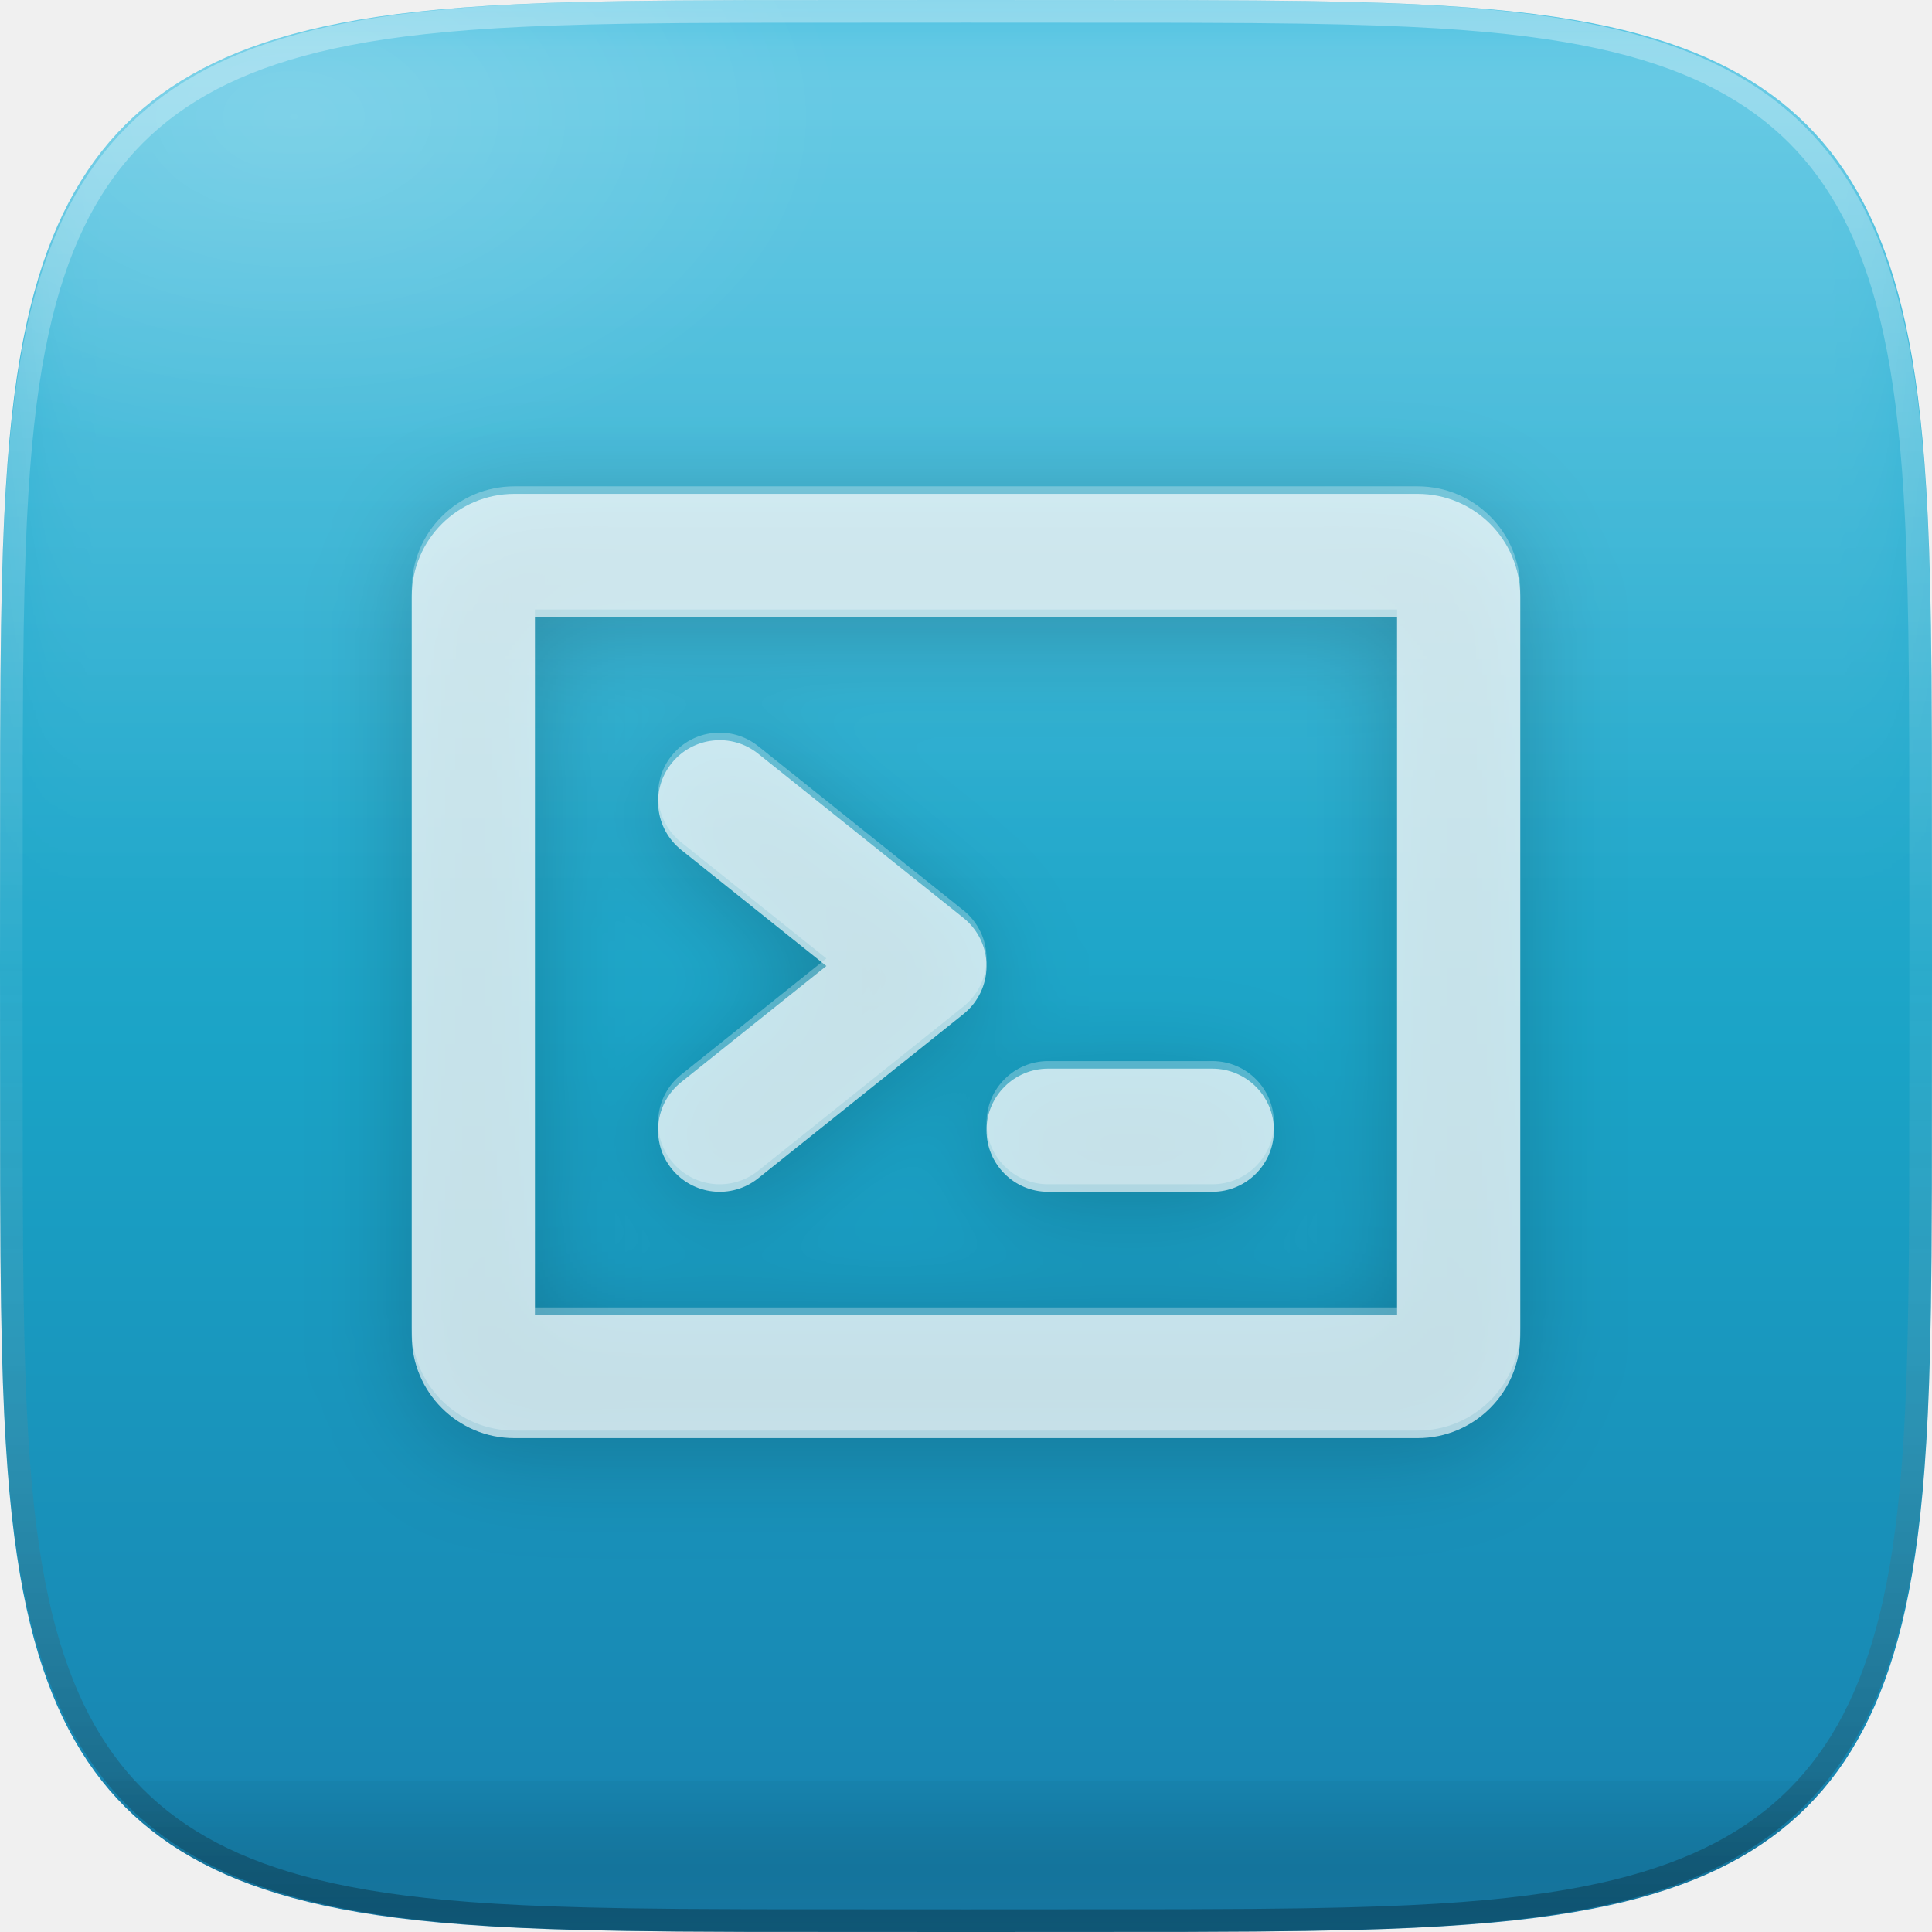
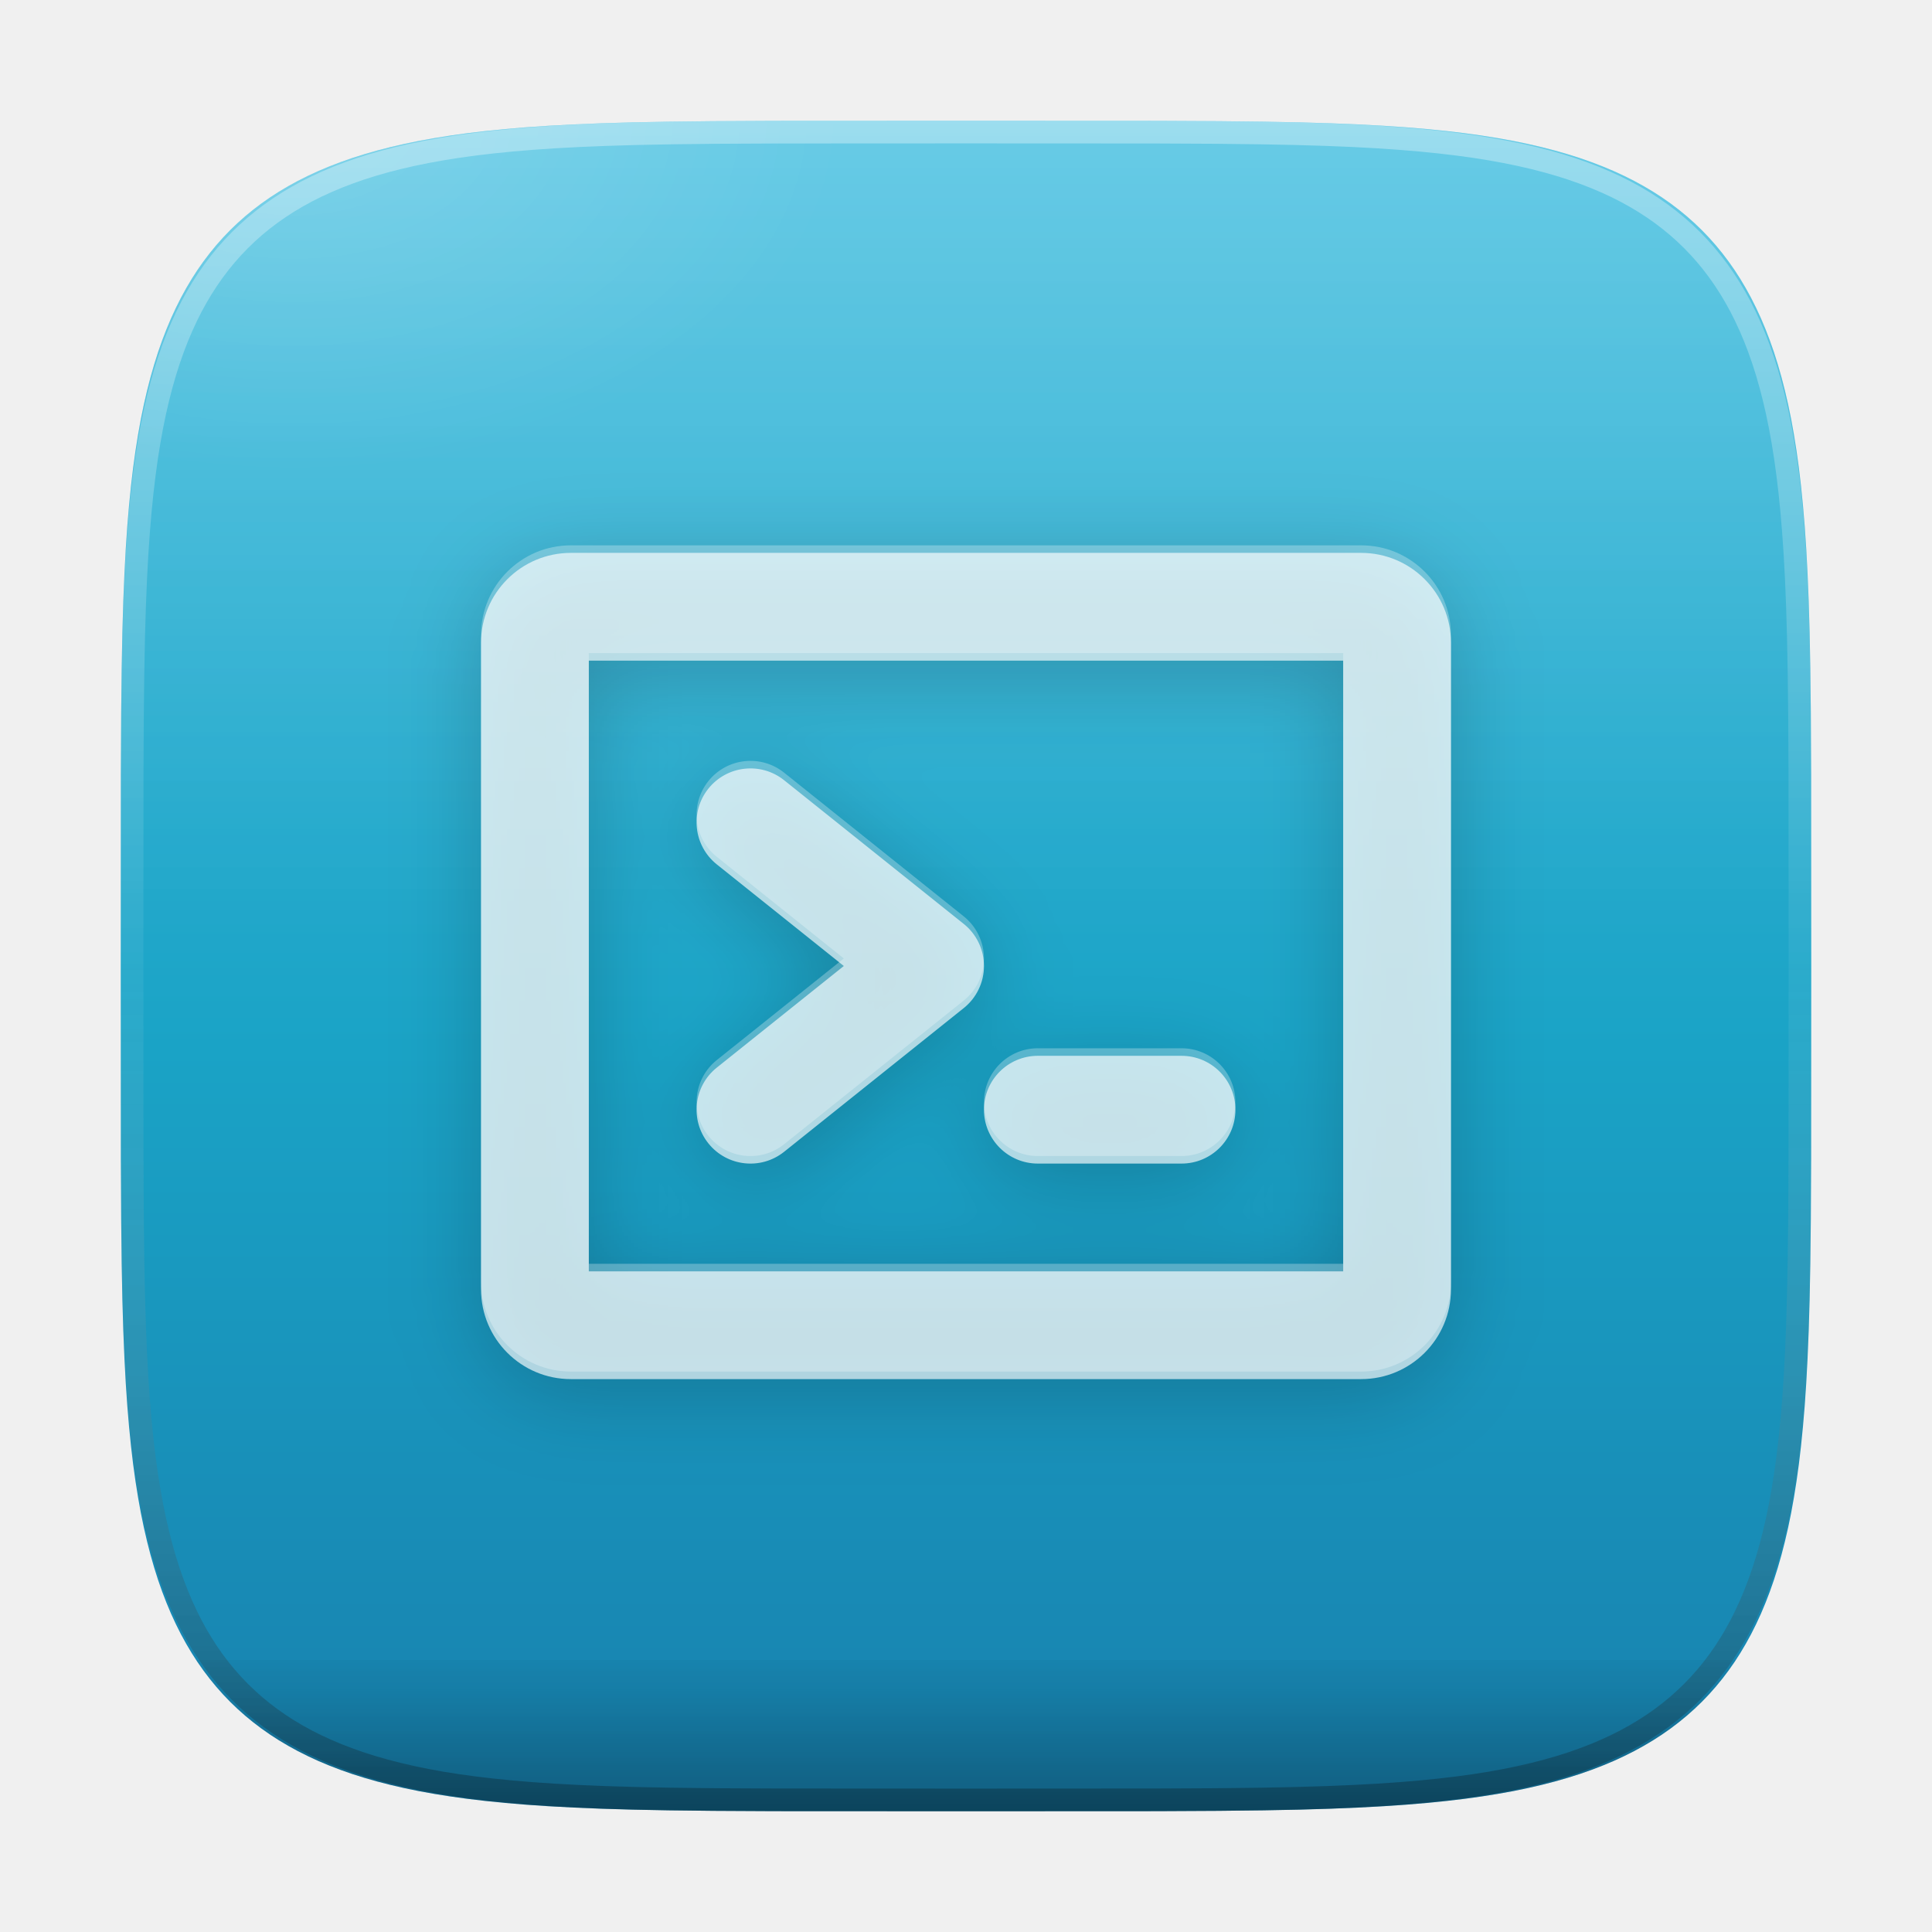
<svg xmlns="http://www.w3.org/2000/svg" width="1024" height="1024" viewBox="0 0 1024 1024">
  <defs>
    <clipPath id="clip">
-       <path d="M1024.00,512.00 L1023.94,628.21 L1023.75,665.32 L1023.44,692.28 L1023.01,714.20 L1022.46,733.00 L1021.78,749.62 L1020.97,764.60 L1020.04,778.30 L1018.99,790.95 L1017.81,802.74 L1016.50,813.78 L1015.06,824.18 L1013.50,834.01 L1011.81,843.33 L1009.99,852.20 L1008.04,860.66 L1005.96,868.74 L1003.74,876.47 L1001.39,883.88 L998.90,890.99 L996.28,897.81 L993.52,904.36 L990.61,910.67 L987.56,916.73 L984.37,922.56 L981.03,928.18 L977.54,933.59 L973.90,938.79 L970.10,943.80 L966.14,948.62 L962.01,953.26 L957.72,957.72 L953.26,962.01 L948.62,966.14 L943.80,970.10 L938.79,973.90 L933.59,977.54 L928.18,981.03 L922.56,984.37 L916.73,987.56 L910.67,990.61 L904.36,993.52 L897.81,996.28 L890.99,998.90 L883.88,1001.39 L876.47,1003.74 L868.74,1005.96 L860.66,1008.04 L852.20,1009.99 L843.33,1011.81 L834.01,1013.50 L824.18,1015.06 L813.78,1016.50 L802.74,1017.81 L790.95,1018.99 L778.30,1020.04 L764.60,1020.97 L749.62,1021.78 L733.00,1022.46 L714.20,1023.01 L692.28,1023.44 L665.32,1023.75 L628.21,1023.94 L512.00,1024.00 L395.79,1023.94 L358.68,1023.75 L331.72,1023.44 L309.80,1023.01 L291.00,1022.46 L274.38,1021.78 L259.40,1020.97 L245.70,1020.04 L233.05,1018.99 L221.26,1017.81 L210.22,1016.50 L199.82,1015.06 L189.99,1013.50 L180.67,1011.81 L171.80,1009.99 L163.34,1008.04 L155.26,1005.96 L147.53,1003.74 L140.12,1001.39 L133.01,998.90 L126.19,996.28 L119.64,993.52 L113.33,990.61 L107.27,987.56 L101.44,984.37 L95.82,981.03 L90.41,977.54 L85.21,973.90 L80.20,970.10 L75.38,966.14 L70.74,962.01 L66.28,957.72 L61.99,953.26 L57.86,948.62 L53.90,943.80 L50.10,938.79 L46.46,933.59 L42.97,928.18 L39.63,922.56 L36.44,916.73 L33.39,910.67 L30.48,904.36 L27.72,897.81 L25.10,890.99 L22.61,883.88 L20.26,876.47 L18.04,868.74 L15.96,860.66 L14.01,852.20 L12.19,843.33 L10.50,834.01 L8.94,824.18 L7.50,813.78 L6.19,802.74 L5.01,790.95 L3.96,778.30 L3.03,764.60 L2.22,749.62 L1.54,733.00 L0.99,714.20 L0.56,692.28 L0.25,665.32 L0.06,628.21 L0.00,512.00 L0.06,395.79 L0.25,358.68 L0.56,331.72 L0.99,309.80 L1.54,291.00 L2.22,274.38 L3.03,259.40 L3.96,245.70 L5.01,233.05 L6.19,221.26 L7.50,210.22 L8.94,199.82 L10.50,189.99 L12.19,180.67 L14.01,171.80 L15.96,163.34 L18.04,155.26 L20.26,147.53 L22.61,140.12 L25.10,133.01 L27.72,126.19 L30.48,119.64 L33.39,113.33 L36.44,107.27 L39.63,101.44 L42.97,95.82 L46.46,90.41 L50.10,85.21 L53.90,80.20 L57.86,75.38 L61.99,70.74 L66.28,66.28 L70.74,61.99 L75.38,57.86 L80.20,53.90 L85.21,50.10 L90.41,46.46 L95.82,42.97 L101.44,39.63 L107.27,36.44 L113.33,33.39 L119.64,30.48 L126.19,27.72 L133.01,25.10 L140.12,22.61 L147.53,20.26 L155.26,18.04 L163.34,15.96 L171.80,14.01 L180.67,12.19 L189.99,10.50 L199.82,8.94 L210.22,7.50 L221.26,6.19 L233.05,5.01 L245.70,3.96 L259.40,3.03 L274.38,2.22 L291.00,1.54 L309.80,0.99 L331.72,0.56 L358.68,0.25 L395.79,0.06 L512.00,0.00 L628.21,0.06 L665.32,0.25 L692.28,0.56 L714.20,0.99 L733.00,1.54 L749.62,2.22 L764.60,3.03 L778.30,3.96 L790.95,5.01 L802.74,6.19 L813.78,7.50 L824.18,8.94 L834.01,10.50 L843.33,12.19 L852.20,14.01 L860.66,15.96 L868.74,18.04 L876.47,20.26 L883.88,22.61 L890.99,25.10 L897.81,27.72 L904.36,30.48 L910.67,33.39 L916.73,36.44 L922.56,39.63 L928.18,42.97 L933.59,46.46 L938.79,50.10 L943.80,53.90 L948.62,57.86 L953.26,61.99 L957.72,66.28 L962.01,70.74 L966.14,75.38 L970.10,80.20 L973.90,85.21 L977.54,90.41 L981.03,95.82 L984.37,101.44 L987.56,107.27 L990.61,113.33 L993.52,119.64 L996.28,126.19 L998.90,133.01 L1001.39,140.12 L1003.74,147.53 L1005.96,155.26 L1008.04,163.34 L1009.99,171.80 L1011.81,180.67 L1013.50,189.99 L1015.06,199.82 L1016.50,210.22 L1017.81,221.26 L1018.99,233.05 L1020.04,245.70 L1020.97,259.40 L1021.78,274.38 L1022.46,291.00 L1023.01,309.80 L1023.44,331.72 L1023.75,358.68 L1023.94,395.79 Z" />
+       <path d="M960.00,512.00 L959.95,613.68 L959.78,646.15 L959.51,669.74 L959.14,688.93 L958.65,705.38 L958.05,719.92 L957.35,733.02 L956.54,745.01 L955.61,756.08 L954.58,766.39 L953.44,776.06 L952.18,785.15 L950.81,793.76 L949.34,801.92 L947.74,809.68 L946.03,817.08 L944.21,824.15 L942.27,830.91 L940.22,837.40 L938.04,843.61 L935.74,849.58 L933.33,855.32 L930.78,860.83 L928.12,866.14 L925.32,871.24 L922.40,876.16 L919.35,880.89 L916.16,885.44 L912.83,889.82 L909.37,894.04 L905.76,898.10 L902.01,902.01 L898.10,905.76 L894.04,909.37 L889.82,912.83 L885.44,916.16 L880.89,919.35 L876.16,922.40 L871.24,925.32 L866.14,928.12 L860.83,930.78 L855.32,933.33 L849.58,935.74 L843.61,938.04 L837.40,940.22 L830.91,942.27 L824.15,944.21 L817.08,946.03 L809.68,947.74 L801.92,949.34 L793.76,950.81 L785.15,952.18 L776.06,953.44 L766.39,954.58 L756.08,955.61 L745.01,956.54 L733.02,957.35 L719.92,958.05 L705.38,958.65 L688.93,959.14 L669.74,959.51 L646.15,959.78 L613.68,959.95 L512.00,960.00 L410.32,959.95 L377.85,959.78 L354.26,959.51 L335.07,959.14 L318.62,958.65 L304.08,958.05 L290.98,957.35 L278.99,956.54 L267.92,955.61 L257.61,954.58 L247.94,953.44 L238.85,952.18 L230.24,950.81 L222.08,949.34 L214.32,947.74 L206.92,946.03 L199.85,944.21 L193.09,942.27 L186.60,940.22 L180.39,938.04 L174.42,935.74 L168.68,933.33 L163.17,930.78 L157.86,928.12 L152.76,925.32 L147.84,922.40 L143.11,919.35 L138.56,916.16 L134.18,912.83 L129.96,909.37 L125.90,905.76 L121.99,902.01 L118.24,898.10 L114.63,894.04 L111.17,889.82 L107.84,885.44 L104.65,880.89 L101.60,876.16 L98.68,871.24 L95.88,866.14 L93.22,860.83 L90.67,855.32 L88.26,849.58 L85.96,843.61 L83.78,837.40 L81.73,830.91 L79.79,824.15 L77.97,817.08 L76.26,809.68 L74.66,801.92 L73.19,793.76 L71.82,785.15 L70.56,776.06 L69.42,766.39 L68.39,756.08 L67.46,745.01 L66.65,733.02 L65.95,719.92 L65.35,705.38 L64.86,688.93 L64.49,669.74 L64.22,646.15 L64.05,613.68 L64.00,512.00 L64.05,410.32 L64.22,377.85 L64.49,354.26 L64.86,335.07 L65.35,318.62 L65.95,304.08 L66.65,290.98 L67.46,278.99 L68.39,267.92 L69.42,257.61 L70.56,247.94 L71.82,238.85 L73.19,230.24 L74.66,222.08 L76.26,214.32 L77.97,206.92 L79.79,199.85 L81.73,193.09 L83.78,186.60 L85.96,180.39 L88.26,174.42 L90.67,168.68 L93.22,163.17 L95.88,157.86 L98.68,152.76 L101.60,147.84 L104.65,143.11 L107.84,138.56 L111.17,134.18 L114.63,129.96 L118.24,125.90 L121.99,121.99 L125.90,118.24 L129.96,114.63 L134.18,111.17 L138.56,107.84 L143.11,104.65 L147.84,101.60 L152.76,98.68 L157.86,95.88 L163.17,93.22 L168.68,90.67 L174.42,88.26 L180.39,85.96 L186.60,83.78 L193.09,81.73 L199.85,79.79 L206.92,77.97 L214.32,76.26 L222.08,74.66 L230.24,73.19 L238.85,71.82 L247.94,70.56 L257.61,69.42 L267.92,68.39 L278.99,67.46 L290.98,66.65 L304.08,65.95 L318.62,65.35 L335.07,64.86 L354.26,64.49 L377.85,64.22 L410.32,64.05 L512.00,64.00 L613.68,64.05 L646.15,64.22 L669.74,64.49 L688.93,64.86 L705.38,65.35 L719.92,65.95 L733.02,66.65 L745.01,67.46 L756.08,68.39 L766.39,69.42 L776.06,70.56 L785.15,71.82 L793.76,73.19 L801.92,74.66 L809.68,76.26 L817.08,77.97 L824.15,79.79 L830.91,81.73 L837.40,83.78 L843.61,85.96 L849.58,88.26 L855.32,90.67 L860.83,93.22 L866.14,95.88 L871.24,98.68 L876.16,101.60 L880.89,104.65 L885.44,107.84 L889.82,111.17 L894.04,114.63 L898.10,118.24 L902.01,121.99 L905.76,125.90 L909.37,129.96 L912.83,134.18 L916.16,138.56 L919.35,143.11 L922.40,147.84 L925.32,152.76 L928.12,157.86 L930.78,163.17 L933.33,168.68 L935.74,174.42 L938.04,180.39 L940.22,186.60 L942.27,193.09 L944.21,199.85 L946.03,206.92 L947.74,214.32 L949.34,222.08 L950.81,230.24 L952.18,238.85 L953.44,247.94 L954.58,257.61 L955.61,267.92 L956.54,278.99 L957.35,290.98 L958.05,304.08 L958.65,318.62 L959.14,335.07 L959.51,354.26 L959.78,377.85 L959.95,410.32 Z" />
    </clipPath>
    <linearGradient id="base" x1="0" y1="0" x2="0" y2="1">
      <stop offset="0" stop-color="#45bfe0" />
      <stop offset="0.55" stop-color="#1aa3c6" />
      <stop offset="1" stop-color="#1780ae" />
    </linearGradient>
    <linearGradient id="rim" x1="0" y1="0" x2="0" y2="1">
      <stop offset="0" stop-color="#ffffff" stop-opacity="0.34" />
      <stop offset="0.5" stop-color="#ffffff" stop-opacity="0.06" />
      <stop offset="1" stop-color="#000000" stop-opacity="0.28" />
    </linearGradient>
    <linearGradient id="band" x1="0" y1="0" x2="0" y2="1">
      <stop offset="0" stop-color="#ffffff" stop-opacity="0.22" />
      <stop offset="1" stop-color="#ffffff" stop-opacity="0" />
    </linearGradient>
    <radialGradient id="spec" cx="0.28" cy="0.18" r="0.42">
      <stop offset="0" stop-color="#ffffff" stop-opacity="0.16" />
      <stop offset="1" stop-color="#ffffff" stop-opacity="0" />
    </radialGradient>
    <filter id="soft" x="-20%" y="-20%" width="140%" height="140%">
      <feGaussianBlur stdDeviation="26" />
    </filter>
    <filter id="inner-shadow" x="-20%" y="-20%" width="140%" height="140%">
      <feGaussianBlur stdDeviation="34" />
    </filter>
    <filter id="soft-glyph" x="-20%" y="-20%" width="140%" height="140%">
      <feGaussianBlur stdDeviation="10" />
    </filter>
    <filter id="glyph-shadow" x="-20%" y="-20%" width="140%" height="140%">
      <feDropShadow dx="0" dy="10" stdDeviation="14" flood-color="#000000" flood-opacity="0.28" />
    </filter>
  </defs>
-   <path d="M1024.00,512.00 L1023.94,628.21 L1023.75,665.32 L1023.44,692.28 L1023.01,714.20 L1022.46,733.00 L1021.78,749.62 L1020.97,764.60 L1020.04,778.30 L1018.99,790.95 L1017.81,802.74 L1016.50,813.78 L1015.06,824.18 L1013.50,834.01 L1011.81,843.33 L1009.99,852.20 L1008.04,860.66 L1005.96,868.74 L1003.74,876.47 L1001.39,883.88 L998.90,890.99 L996.28,897.81 L993.52,904.36 L990.61,910.67 L987.56,916.73 L984.37,922.56 L981.03,928.18 L977.54,933.59 L973.90,938.79 L970.10,943.80 L966.14,948.62 L962.01,953.26 L957.72,957.72 L953.26,962.01 L948.62,966.14 L943.80,970.10 L938.79,973.90 L933.59,977.54 L928.18,981.03 L922.56,984.37 L916.73,987.56 L910.67,990.61 L904.36,993.52 L897.81,996.28 L890.99,998.90 L883.88,1001.39 L876.47,1003.74 L868.74,1005.96 L860.66,1008.04 L852.20,1009.99 L843.33,1011.81 L834.01,1013.50 L824.18,1015.06 L813.78,1016.50 L802.74,1017.81 L790.95,1018.99 L778.30,1020.04 L764.60,1020.97 L749.62,1021.78 L733.00,1022.46 L714.20,1023.01 L692.28,1023.44 L665.32,1023.75 L628.21,1023.94 L512.00,1024.00 L395.79,1023.94 L358.68,1023.75 L331.72,1023.44 L309.80,1023.01 L291.00,1022.46 L274.38,1021.78 L259.40,1020.97 L245.70,1020.04 L233.05,1018.99 L221.26,1017.81 L210.22,1016.50 L199.82,1015.06 L189.99,1013.50 L180.67,1011.81 L171.80,1009.99 L163.34,1008.04 L155.26,1005.96 L147.53,1003.74 L140.12,1001.39 L133.01,998.90 L126.19,996.28 L119.64,993.52 L113.33,990.61 L107.27,987.56 L101.44,984.37 L95.82,981.03 L90.41,977.54 L85.21,973.90 L80.20,970.10 L75.38,966.14 L70.74,962.01 L66.28,957.72 L61.99,953.26 L57.86,948.62 L53.90,943.80 L50.10,938.79 L46.46,933.59 L42.97,928.18 L39.63,922.56 L36.44,916.73 L33.39,910.67 L30.48,904.36 L27.72,897.81 L25.10,890.99 L22.61,883.88 L20.26,876.47 L18.04,868.74 L15.96,860.66 L14.01,852.20 L12.19,843.33 L10.50,834.01 L8.94,824.18 L7.50,813.78 L6.19,802.74 L5.01,790.95 L3.96,778.30 L3.03,764.60 L2.22,749.62 L1.54,733.00 L0.99,714.20 L0.56,692.28 L0.25,665.32 L0.06,628.21 L0.00,512.00 L0.06,395.79 L0.25,358.68 L0.56,331.72 L0.99,309.80 L1.54,291.00 L2.22,274.38 L3.03,259.40 L3.96,245.70 L5.01,233.05 L6.19,221.26 L7.50,210.22 L8.94,199.82 L10.50,189.99 L12.19,180.67 L14.01,171.80 L15.96,163.34 L18.04,155.26 L20.26,147.53 L22.61,140.12 L25.10,133.01 L27.72,126.19 L30.48,119.64 L33.39,113.33 L36.44,107.27 L39.63,101.44 L42.97,95.82 L46.46,90.41 L50.10,85.21 L53.90,80.20 L57.86,75.38 L61.99,70.74 L66.28,66.28 L70.74,61.99 L75.38,57.86 L80.20,53.90 L85.21,50.10 L90.41,46.46 L95.82,42.97 L101.44,39.63 L107.27,36.44 L113.33,33.39 L119.64,30.48 L126.19,27.72 L133.01,25.10 L140.12,22.61 L147.53,20.26 L155.26,18.04 L163.34,15.96 L171.80,14.01 L180.67,12.19 L189.99,10.50 L199.82,8.94 L210.22,7.50 L221.26,6.19 L233.05,5.01 L245.70,3.96 L259.40,3.03 L274.38,2.22 L291.00,1.54 L309.80,0.99 L331.72,0.56 L358.68,0.25 L395.79,0.06 L512.00,0.00 L628.21,0.06 L665.32,0.25 L692.28,0.56 L714.20,0.99 L733.00,1.54 L749.62,2.22 L764.60,3.03 L778.30,3.96 L790.95,5.01 L802.74,6.19 L813.78,7.50 L824.18,8.94 L834.01,10.50 L843.33,12.19 L852.20,14.01 L860.66,15.96 L868.74,18.04 L876.47,20.26 L883.88,22.61 L890.99,25.10 L897.81,27.72 L904.36,30.48 L910.67,33.39 L916.73,36.44 L922.56,39.63 L928.18,42.97 L933.59,46.46 L938.79,50.10 L943.80,53.90 L948.62,57.86 L953.26,61.99 L957.72,66.28 L962.01,70.74 L966.14,75.38 L970.10,80.20 L973.90,85.21 L977.54,90.41 L981.03,95.82 L984.37,101.44 L987.56,107.27 L990.61,113.33 L993.52,119.64 L996.28,126.19 L998.90,133.01 L1001.39,140.12 L1003.74,147.53 L1005.96,155.26 L1008.04,163.34 L1009.99,171.80 L1011.81,180.67 L1013.50,189.99 L1015.06,199.82 L1016.50,210.22 L1017.81,221.26 L1018.99,233.05 L1020.04,245.70 L1020.97,259.40 L1021.78,274.38 L1022.46,291.00 L1023.01,309.80 L1023.44,331.72 L1023.75,358.68 L1023.94,395.79 Z" fill="url(#base)" />
+   <path d="M960.00,512.00 L959.95,613.68 L959.78,646.15 L959.51,669.74 L959.14,688.93 L958.65,705.38 L958.05,719.92 L957.35,733.02 L956.54,745.01 L955.61,756.08 L954.58,766.39 L953.44,776.06 L952.18,785.15 L950.81,793.76 L949.34,801.92 L947.74,809.68 L946.03,817.08 L944.21,824.15 L942.27,830.91 L940.22,837.40 L938.04,843.61 L935.74,849.58 L933.33,855.32 L930.78,860.83 L928.12,866.14 L925.32,871.24 L922.40,876.16 L919.35,880.89 L916.16,885.44 L912.83,889.82 L909.37,894.04 L905.76,898.10 L902.01,902.01 L898.10,905.76 L894.04,909.37 L889.82,912.83 L885.44,916.16 L880.89,919.35 L876.16,922.40 L871.24,925.32 L866.14,928.12 L860.83,930.78 L855.32,933.33 L849.58,935.74 L843.61,938.04 L837.40,940.22 L830.91,942.27 L824.15,944.21 L817.08,946.03 L809.68,947.74 L801.92,949.34 L793.76,950.81 L785.15,952.18 L776.06,953.44 L766.39,954.58 L756.08,955.61 L745.01,956.54 L733.02,957.35 L719.92,958.05 L705.38,958.65 L688.93,959.14 L669.74,959.51 L646.15,959.78 L613.68,959.95 L512.00,960.00 L410.32,959.95 L377.85,959.78 L354.26,959.51 L335.07,959.14 L318.62,958.65 L304.08,958.05 L290.98,957.35 L278.99,956.54 L267.92,955.61 L257.61,954.58 L247.94,953.44 L238.85,952.18 L230.24,950.81 L222.08,949.34 L214.32,947.74 L206.92,946.03 L199.85,944.21 L193.09,942.27 L186.60,940.22 L180.39,938.04 L174.42,935.74 L168.68,933.33 L163.17,930.78 L157.86,928.12 L152.76,925.32 L147.84,922.40 L143.11,919.35 L138.56,916.16 L134.18,912.83 L129.96,909.37 L125.90,905.76 L121.99,902.01 L118.24,898.10 L114.63,894.04 L111.17,889.82 L107.84,885.44 L104.65,880.89 L101.60,876.16 L98.68,871.24 L95.88,866.14 L93.22,860.83 L90.67,855.32 L88.26,849.58 L85.96,843.61 L83.78,837.40 L81.73,830.91 L79.79,824.15 L77.97,817.08 L76.26,809.68 L74.66,801.92 L73.19,793.76 L71.82,785.15 L70.56,776.06 L69.42,766.39 L68.39,756.08 L67.46,745.01 L66.65,733.02 L65.95,719.92 L65.35,705.38 L64.86,688.93 L64.49,669.74 L64.22,646.15 L64.05,613.68 L64.00,512.00 L64.05,410.32 L64.22,377.85 L64.49,354.26 L64.86,335.07 L65.35,318.62 L65.95,304.08 L66.65,290.98 L67.46,278.99 L68.39,267.92 L69.42,257.61 L70.56,247.94 L71.82,238.85 L73.19,230.24 L74.66,222.08 L76.26,214.32 L77.97,206.92 L79.79,199.85 L81.73,193.09 L83.78,186.60 L85.96,180.39 L88.26,174.42 L90.67,168.68 L93.22,163.17 L95.88,157.86 L98.68,152.76 L101.60,147.84 L104.65,143.11 L107.84,138.56 L111.17,134.18 L114.63,129.96 L118.24,125.90 L121.99,121.99 L125.90,118.24 L129.96,114.63 L134.18,111.17 L138.56,107.84 L143.11,104.65 L147.84,101.60 L152.76,98.68 L157.86,95.88 L163.17,93.22 L168.68,90.67 L174.42,88.26 L180.39,85.96 L186.60,83.78 L193.09,81.73 L199.85,79.79 L206.92,77.97 L214.32,76.26 L222.08,74.66 L230.24,73.19 L238.85,71.82 L247.94,70.56 L257.61,69.42 L267.92,68.39 L278.99,67.46 L290.98,66.65 L304.08,65.95 L318.62,65.35 L335.07,64.86 L354.26,64.49 L377.85,64.22 L410.32,64.05 L512.00,64.00 L613.68,64.05 L646.15,64.22 L669.74,64.49 L688.93,64.86 L705.38,65.35 L719.92,65.95 L733.02,66.65 L745.01,67.46 L756.08,68.39 L766.39,69.42 L776.06,70.56 L785.15,71.82 L793.76,73.19 L801.92,74.66 L809.68,76.26 L817.08,77.97 L824.15,79.79 L830.91,81.73 L837.40,83.78 L843.61,85.96 L849.58,88.26 L855.32,90.67 L860.83,93.22 L866.14,95.88 L871.24,98.68 L876.16,101.60 L880.89,104.65 L885.44,107.84 L889.82,111.17 L894.04,114.63 L898.10,118.24 L902.01,121.99 L905.76,125.90 L909.37,129.96 L912.83,134.18 L916.16,138.56 L919.35,143.11 L922.40,147.84 L925.32,152.76 L928.12,157.86 L930.78,163.17 L933.33,168.68 L935.74,174.42 L938.04,180.39 L940.22,186.60 L942.27,193.09 L944.21,199.85 L946.03,206.92 L947.74,214.32 L949.34,222.08 L950.81,230.24 L952.18,238.85 L953.44,247.94 L954.58,257.61 L955.61,267.92 L956.54,278.99 L957.35,290.98 L958.05,304.08 L958.65,318.62 L959.14,335.07 L959.51,354.26 L959.78,377.85 L959.95,410.32 Z" fill="url(#base)" />
  <g clip-path="url(#clip)">
-     <rect x="0" y="0" width="1024" height="471" fill="url(#band)" filter="url(#soft)" />
-     <rect x="-80" y="984" width="1184" height="200" fill="#000000" opacity="0.30" filter="url(#inner-shadow)" />
+     <rect x="0" y="0" width="1024" height="476" fill="url(#band)" filter="url(#soft)" />
+     <rect x="-80" y="920" width="1184" height="200" fill="#000000" opacity="0.30" filter="url(#inner-shadow)" />
    <ellipse cx="307" cy="205" rx="348" ry="225" fill="url(#spec)" />
  </g>
-   <path d="M1018.00,512.00 L1017.94,626.84 L1017.76,663.52 L1017.45,690.16 L1017.02,711.83 L1016.47,730.41 L1015.80,746.83 L1015.01,761.64 L1014.09,775.18 L1013.05,787.68 L1011.88,799.33 L1010.59,810.24 L1009.17,820.52 L1007.63,830.23 L1005.95,839.45 L1004.15,848.22 L1002.23,856.58 L1000.17,864.56 L997.98,872.20 L995.65,879.52 L993.20,886.55 L990.60,893.29 L987.87,899.77 L985.00,906.00 L981.99,911.99 L978.84,917.75 L975.53,923.30 L972.08,928.64 L968.48,933.79 L964.73,938.74 L960.81,943.50 L956.74,948.09 L952.50,952.50 L948.09,956.74 L943.50,960.81 L938.74,964.73 L933.79,968.48 L928.64,972.08 L923.30,975.53 L917.75,978.84 L911.99,981.99 L906.00,985.00 L899.77,987.87 L893.29,990.60 L886.55,993.20 L879.52,995.65 L872.20,997.98 L864.56,1000.17 L856.58,1002.23 L848.22,1004.15 L839.45,1005.95 L830.23,1007.63 L820.52,1009.17 L810.24,1010.59 L799.33,1011.88 L787.68,1013.05 L775.18,1014.09 L761.64,1015.01 L746.83,1015.80 L730.41,1016.47 L711.83,1017.02 L690.16,1017.45 L663.52,1017.76 L626.84,1017.94 L512.00,1018.00 L397.16,1017.94 L360.48,1017.76 L333.84,1017.45 L312.17,1017.02 L293.59,1016.47 L277.17,1015.80 L262.36,1015.01 L248.82,1014.09 L236.32,1013.05 L224.67,1011.88 L213.76,1010.59 L203.48,1009.17 L193.77,1007.63 L184.55,1005.95 L175.78,1004.15 L167.42,1002.23 L159.44,1000.17 L151.80,997.98 L144.48,995.65 L137.45,993.20 L130.71,990.60 L124.23,987.87 L118.00,985.00 L112.01,981.99 L106.25,978.84 L100.70,975.53 L95.36,972.08 L90.21,968.48 L85.26,964.73 L80.50,960.81 L75.91,956.74 L71.50,952.50 L67.26,948.09 L63.19,943.50 L59.27,938.74 L55.52,933.79 L51.92,928.64 L48.47,923.30 L45.16,917.75 L42.01,911.99 L39.00,906.00 L36.13,899.77 L33.40,893.29 L30.80,886.55 L28.35,879.52 L26.02,872.20 L23.83,864.56 L21.77,856.58 L19.85,848.22 L18.05,839.45 L16.37,830.23 L14.83,820.52 L13.41,810.24 L12.12,799.33 L10.95,787.68 L9.91,775.18 L8.99,761.64 L8.20,746.83 L7.53,730.41 L6.98,711.83 L6.55,690.16 L6.24,663.52 L6.06,626.84 L6.00,512.00 L6.06,397.16 L6.24,360.48 L6.55,333.84 L6.98,312.17 L7.53,293.59 L8.20,277.17 L8.99,262.36 L9.91,248.82 L10.95,236.32 L12.12,224.67 L13.41,213.76 L14.83,203.48 L16.37,193.77 L18.05,184.55 L19.85,175.78 L21.77,167.42 L23.83,159.44 L26.02,151.80 L28.35,144.48 L30.80,137.45 L33.40,130.71 L36.13,124.23 L39.00,118.00 L42.01,112.01 L45.16,106.25 L48.47,100.70 L51.92,95.36 L55.52,90.21 L59.27,85.26 L63.19,80.50 L67.26,75.91 L71.50,71.50 L75.91,67.26 L80.50,63.19 L85.26,59.27 L90.21,55.52 L95.36,51.92 L100.70,48.47 L106.25,45.16 L112.01,42.01 L118.00,39.00 L124.23,36.13 L130.71,33.40 L137.45,30.80 L144.48,28.35 L151.80,26.02 L159.44,23.83 L167.42,21.77 L175.78,19.85 L184.55,18.05 L193.77,16.37 L203.48,14.83 L213.76,13.41 L224.67,12.12 L236.32,10.95 L248.82,9.91 L262.36,8.99 L277.17,8.20 L293.59,7.53 L312.17,6.98 L333.84,6.55 L360.48,6.24 L397.16,6.06 L512.00,6.00 L626.84,6.06 L663.52,6.24 L690.16,6.55 L711.83,6.98 L730.41,7.53 L746.83,8.20 L761.64,8.99 L775.18,9.91 L787.68,10.95 L799.33,12.12 L810.24,13.41 L820.52,14.83 L830.23,16.37 L839.45,18.05 L848.22,19.85 L856.58,21.77 L864.56,23.83 L872.20,26.02 L879.52,28.35 L886.55,30.80 L893.29,33.40 L899.77,36.13 L906.00,39.00 L911.99,42.01 L917.75,45.16 L923.30,48.47 L928.64,51.92 L933.79,55.52 L938.74,59.27 L943.50,63.19 L948.09,67.26 L952.50,71.50 L956.74,75.91 L960.81,80.50 L964.73,85.26 L968.48,90.21 L972.08,95.36 L975.53,100.70 L978.84,106.25 L981.99,112.01 L985.00,118.00 L987.87,124.23 L990.60,130.71 L993.20,137.45 L995.65,144.48 L997.98,151.80 L1000.17,159.44 L1002.23,167.42 L1004.15,175.78 L1005.95,184.55 L1007.63,193.77 L1009.17,203.48 L1010.59,213.76 L1011.88,224.67 L1013.05,236.32 L1014.09,248.82 L1015.01,262.36 L1015.80,277.17 L1016.47,293.59 L1017.02,312.17 L1017.45,333.84 L1017.76,360.48 L1017.94,397.16 Z" fill="none" stroke="url(#rim)" stroke-width="12" />
-   <g transform="translate(163.84,170.84) scale(2.72)" fill="#000000" fill-opacity="0.2" filter="url(#soft-glyph)">
+   <path d="M954.00,512.00 L953.95,612.32 L953.79,644.36 L953.52,667.63 L953.15,686.56 L952.67,702.79 L952.08,717.13 L951.39,730.06 L950.58,741.89 L949.67,752.81 L948.65,762.99 L947.52,772.52 L946.29,781.50 L944.94,789.98 L943.48,798.03 L941.91,805.69 L940.22,812.99 L938.42,819.97 L936.51,826.64 L934.48,833.04 L932.33,839.17 L930.07,845.06 L927.68,850.72 L925.18,856.16 L922.55,861.40 L919.79,866.43 L916.91,871.28 L913.89,875.95 L910.75,880.44 L907.47,884.76 L904.05,888.93 L900.49,892.93 L896.78,896.78 L892.93,900.49 L888.93,904.05 L884.76,907.47 L880.44,910.75 L875.95,913.89 L871.28,916.91 L866.43,919.79 L861.40,922.55 L856.16,925.18 L850.72,927.68 L845.06,930.07 L839.17,932.33 L833.04,934.48 L826.64,936.51 L819.97,938.42 L812.99,940.22 L805.69,941.91 L798.03,943.48 L789.98,944.94 L781.50,946.29 L772.52,947.52 L762.99,948.65 L752.81,949.67 L741.89,950.58 L730.06,951.39 L717.13,952.08 L702.79,952.67 L686.56,953.15 L667.63,953.52 L644.36,953.79 L612.32,953.95 L512.00,954.00 L411.68,953.95 L379.64,953.79 L356.37,953.52 L337.44,953.15 L321.21,952.67 L306.87,952.08 L293.94,951.39 L282.11,950.58 L271.19,949.67 L261.01,948.65 L251.48,947.52 L242.50,946.29 L234.02,944.94 L225.97,943.48 L218.31,941.91 L211.01,940.22 L204.03,938.42 L197.36,936.51 L190.96,934.48 L184.83,932.33 L178.94,930.07 L173.28,927.68 L167.84,925.18 L162.60,922.55 L157.57,919.79 L152.72,916.91 L148.05,913.89 L143.56,910.75 L139.24,907.47 L135.07,904.05 L131.07,900.49 L127.22,896.78 L123.51,892.93 L119.95,888.93 L116.53,884.76 L113.25,880.44 L110.11,875.95 L107.09,871.28 L104.21,866.43 L101.45,861.40 L98.82,856.16 L96.32,850.72 L93.93,845.06 L91.67,839.17 L89.52,833.04 L87.49,826.64 L85.58,819.97 L83.78,812.99 L82.09,805.69 L80.52,798.03 L79.06,789.98 L77.71,781.50 L76.48,772.52 L75.35,762.99 L74.33,752.81 L73.42,741.89 L72.61,730.06 L71.92,717.13 L71.33,702.79 L70.85,686.56 L70.48,667.63 L70.21,644.36 L70.05,612.32 L70.00,512.00 L70.05,411.68 L70.21,379.64 L70.48,356.37 L70.85,337.44 L71.33,321.21 L71.92,306.87 L72.61,293.94 L73.42,282.11 L74.33,271.19 L75.35,261.01 L76.48,251.48 L77.71,242.50 L79.06,234.02 L80.52,225.97 L82.09,218.31 L83.78,211.01 L85.58,204.03 L87.49,197.36 L89.52,190.96 L91.67,184.83 L93.93,178.94 L96.32,173.28 L98.82,167.84 L101.45,162.60 L104.21,157.57 L107.09,152.72 L110.11,148.05 L113.25,143.56 L116.53,139.24 L119.95,135.07 L123.51,131.07 L127.22,127.22 L131.07,123.51 L135.07,119.95 L139.24,116.53 L143.56,113.25 L148.05,110.11 L152.72,107.09 L157.57,104.21 L162.60,101.45 L167.84,98.82 L173.28,96.32 L178.94,93.93 L184.83,91.67 L190.96,89.52 L197.36,87.49 L204.03,85.58 L211.01,83.78 L218.31,82.09 L225.97,80.52 L234.02,79.06 L242.50,77.71 L251.48,76.48 L261.01,75.35 L271.19,74.33 L282.11,73.42 L293.94,72.61 L306.87,71.92 L321.21,71.33 L337.44,70.85 L356.37,70.48 L379.64,70.21 L411.68,70.05 L512.00,70.00 L612.32,70.05 L644.36,70.21 L667.63,70.48 L686.56,70.85 L702.79,71.33 L717.13,71.92 L730.06,72.61 L741.89,73.42 L752.81,74.33 L762.99,75.35 L772.52,76.48 L781.50,77.71 L789.98,79.06 L798.03,80.52 L805.69,82.09 L812.99,83.78 L819.97,85.58 L826.64,87.49 L833.04,89.52 L839.17,91.67 L845.06,93.93 L850.72,96.32 L856.16,98.82 L861.40,101.45 L866.43,104.21 L871.28,107.09 L875.95,110.11 L880.44,113.25 L884.76,116.53 L888.93,119.95 L892.93,123.51 L896.78,127.22 L900.49,131.07 L904.05,135.07 L907.47,139.24 L910.75,143.56 L913.89,148.05 L916.91,152.72 L919.79,157.57 L922.55,162.60 L925.18,167.84 L927.68,173.28 L930.07,178.94 L932.33,184.83 L934.48,190.96 L936.51,197.36 L938.42,204.03 L940.22,211.01 L941.91,218.31 L943.48,225.97 L944.94,234.02 L946.29,242.50 L947.52,251.48 L948.65,261.01 L949.67,271.19 L950.58,282.11 L951.39,293.94 L952.08,306.87 L952.67,321.21 L953.15,337.44 L953.52,356.37 L953.79,379.64 L953.95,411.68 Z" fill="none" stroke="url(#rim)" stroke-width="12" />
+   <g transform="translate(207.36,214.36) scale(2.38)" fill="#000000" fill-opacity="0.2" filter="url(#soft-glyph)">
    <path d="M72.5,150.63,100.79,128,72.5,105.37a12,12,0,1,1,15-18.74l40,32a12,12,0,0,1,0,18.74l-40,32a12,12,0,0,1-15-18.74ZM144,172h32a12,12,0,0,0,0-24H144a12,12,0,0,0,0,24ZM236,56V200a20,20,0,0,1-20,20H40a20,20,0,0,1-20-20V56A20,20,0,0,1,40,36H216A20,20,0,0,1,236,56Zm-24,4H44V196H212Z" />
  </g>
-   <g transform="translate(163.84,159.84) scale(2.72)" fill="#ffffff" fill-opacity="0.28">
+   <g transform="translate(207.36,203.36) scale(2.38)" fill="#ffffff" fill-opacity="0.28">
    <path d="M72.5,150.63,100.79,128,72.5,105.37a12,12,0,1,1,15-18.74l40,32a12,12,0,0,1,0,18.74l-40,32a12,12,0,0,1-15-18.74ZM144,172h32a12,12,0,0,0,0-24H144a12,12,0,0,0,0,24ZM236,56V200a20,20,0,0,1-20,20H40a20,20,0,0,1-20-20V56A20,20,0,0,1,40,36H216A20,20,0,0,1,236,56Zm-24,4H44V196H212Z" />
  </g>
-   <g transform="translate(163.84,163.84) scale(2.72)" fill="#ffffff" fill-opacity="0.66">
+   <g transform="translate(207.36,207.36) scale(2.38)" fill="#ffffff" fill-opacity="0.66">
    <path d="M72.5,150.63,100.79,128,72.5,105.37a12,12,0,1,1,15-18.74l40,32a12,12,0,0,1,0,18.74l-40,32a12,12,0,0,1-15-18.74ZM144,172h32a12,12,0,0,0,0-24H144a12,12,0,0,0,0,24ZM236,56V200a20,20,0,0,1-20,20H40a20,20,0,0,1-20-20V56A20,20,0,0,1,40,36H216A20,20,0,0,1,236,56Zm-24,4H44V196H212Z" />
  </g>
</svg>
